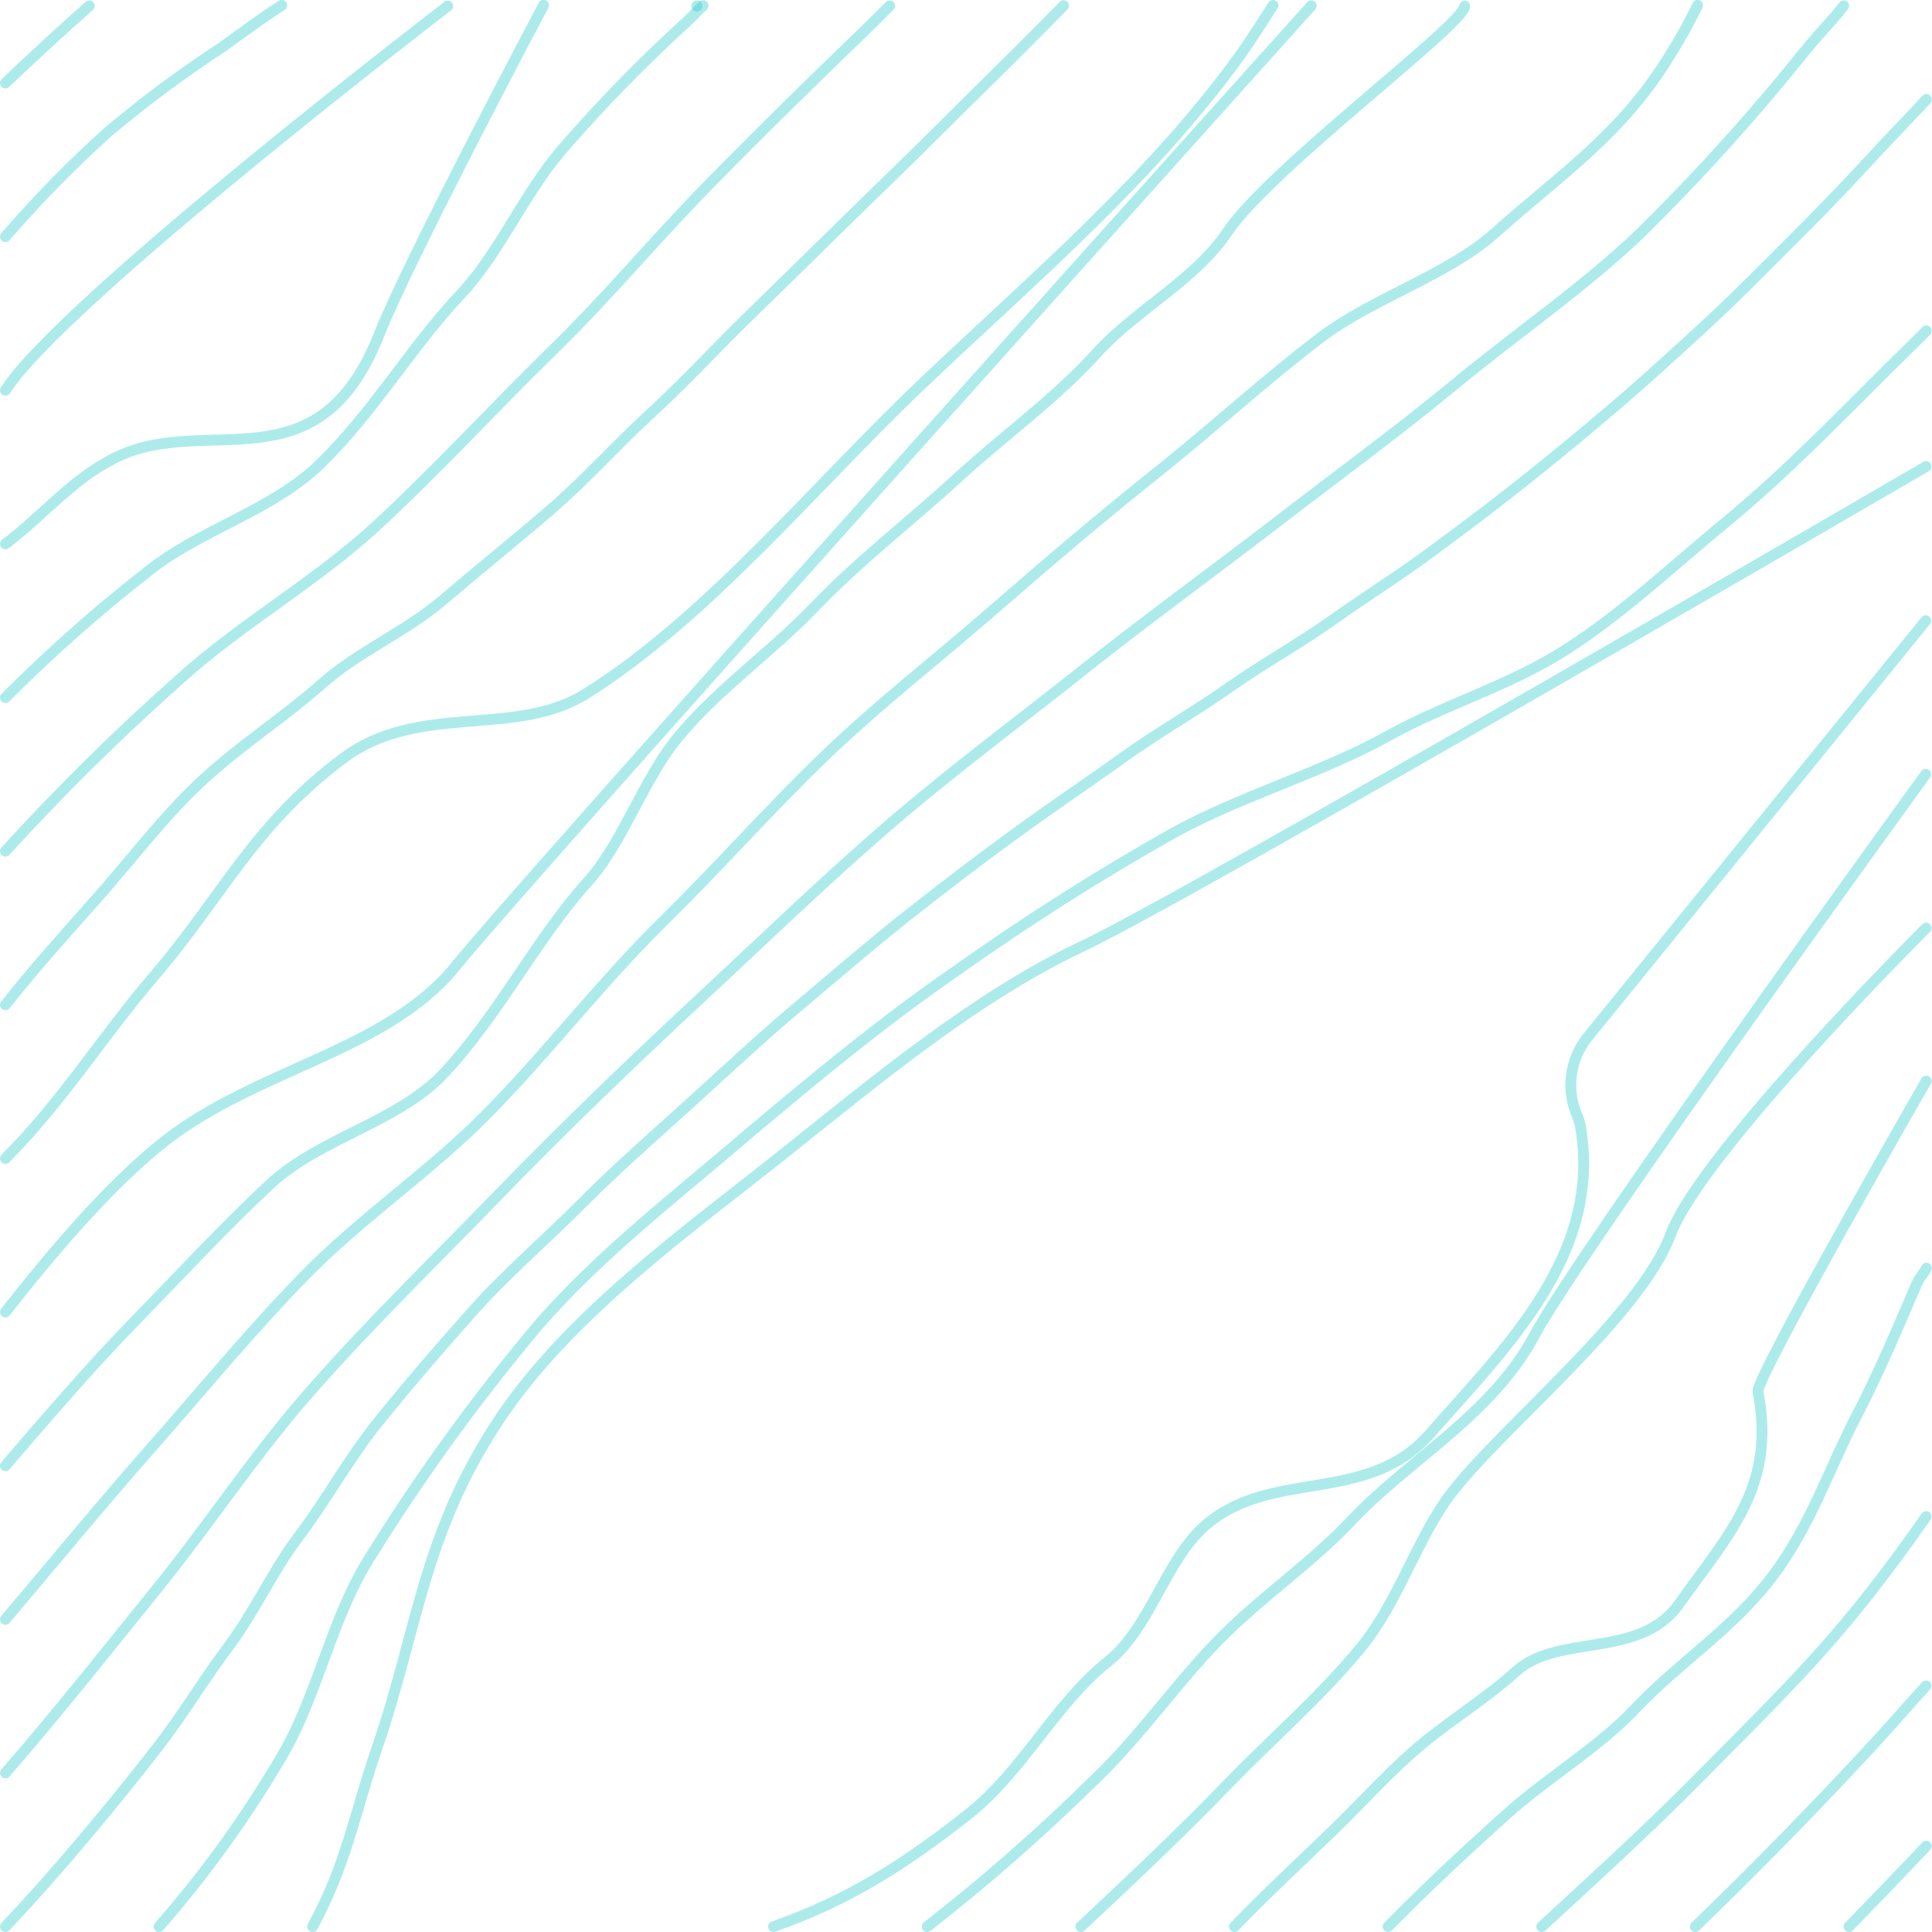
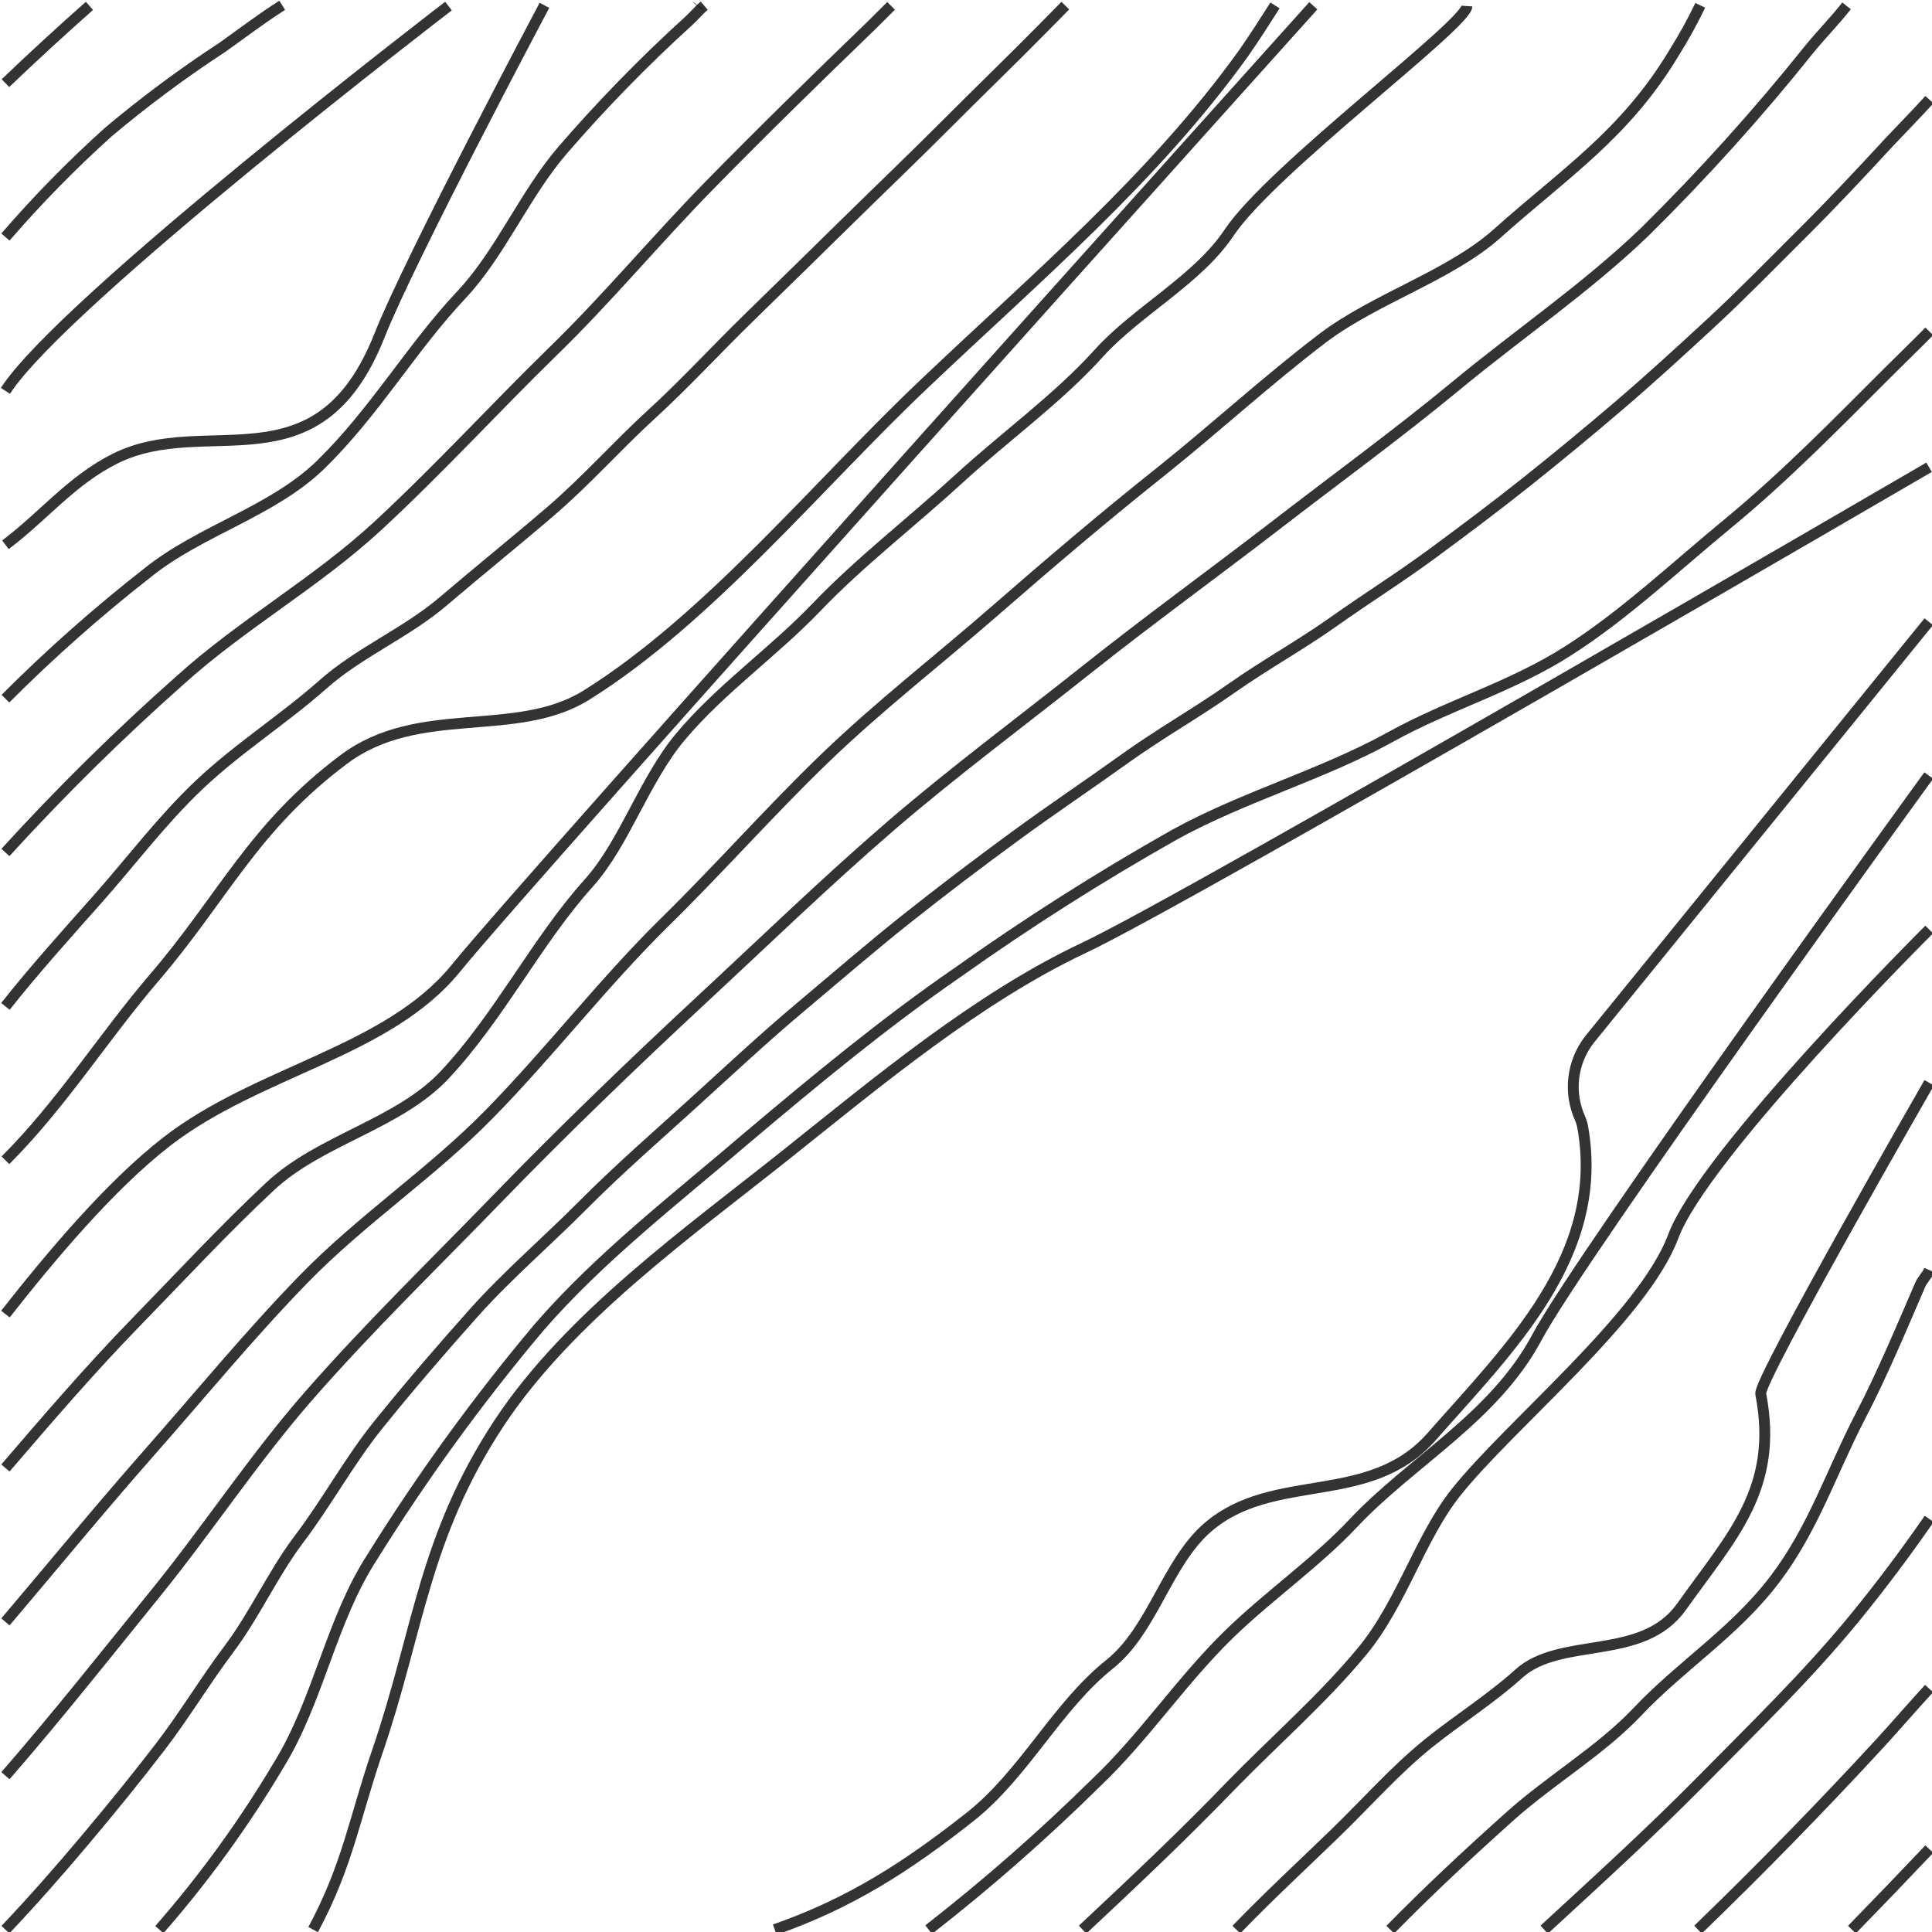
- <svg xmlns="http://www.w3.org/2000/svg" viewBox="0 0 178.26 178.28">
+ <svg xmlns="http://www.w3.org/2000/svg" viewBox="0 0 178 178">
  <defs>
-     <style>.a{fill:none;stroke:#3cc;stroke-linecap:round;stroke-linejoin:round;opacity:.4}</style>
+     <style>.a{fill:none;stroke:#000;stroke-linecap:butt;stroke-linejoin:round;opacity:.8}</style>
  </defs>
  <path class="a" d="M.5 177.78c2.54-2.68 5-5.48 7.38-8.31s4.65-5.62 6.87-8.51 4.15-6.11 6.36-9.05c2.36-3.15 4-6.84 6.36-10 2.61-3.42 4.66-7.25 7.37-10.62 2.87-3.56 5.83-7 8.86-10.39s6.71-6.55 10-9.86 6.75-6.31 10.15-9.4 6.51-6 9.88-8.83 6.49-5.54 9.83-8.19 6.6-5.12 10-7.61 6.7-4.69 10-7.06 6.65-4.25 9.88-6.52 6.4-4 9.47-6.18 6-4 9-6.21 5.8-4.31 8.63-6.56 5.75-4.66 8.56-7.06 5.72-5.06 8.52-7.65 5.59-5.45 8.36-8.21 5.4-5.56 8-8.38c1.25-1.33 2.54-2.64 3.78-4" />
  <path class="a" d="M14.68 177.78a102.59 102.59 0 0 0 11-15.17c3.67-5.94 4.81-13.3 8.61-19.15a183.37 183.37 0 0 1 15.35-21.14c5.64-6.52 12.78-12 19.33-17.62 6.18-5.21 12.53-10.47 19.26-15.11a227.66 227.66 0 0 1 20-12.7c6.38-3.51 13.6-5.51 19.9-9 5.32-2.95 11.1-4.58 16.32-7.91s9.89-7.75 14.75-11.75c5.24-4.31 10.1-9.29 14.9-14.08 1.21-1.21 2.45-2.4 3.65-3.62" />
  <path class="a" d="M28.85 177.78c3.18-5.91 3.81-10.28 5.91-16.39 3.85-11.23 4.25-19.71 11.25-30.32 6.49-9.78 17.49-17.58 26.49-24.75 8.39-6.69 17.61-14.4 27.38-19s77.85-44.27 77.85-44.27M71.38 177.78c7-2.45 12.2-5.82 18-10.39 5-3.95 8-10.2 12.88-14.08 3.94-3.16 5.24-9.31 9-12.58 6.08-5.25 14.9-1.85 20.64-8.37 7.13-8.11 16-16.64 13.93-28.46a3.88 3.88 0 0 0-.25-.85 7.08 7.08 0 0 1 .86-7.27l31.26-38.5" />
  <path class="a" d="M85.56 177.78a176.62 176.62 0 0 0 15.4-13.51c4.45-4.22 7.89-9.44 12.28-13.71 3.55-3.46 8.09-6.65 11.4-10.18 5.37-5.72 13-9.78 16.93-17.11 4.09-7.7 36.13-51.82 36.13-51.82M99.74 177.78c4.64-4.34 9.26-8.69 13.67-13.27 4-4.11 8.48-8 12.11-12.4s5.31-10.45 8.63-14.62c4.94-6.21 17.23-16.17 20-23.55 2.83-7.64 23.59-28.3 23.59-28.3m-63.83 92.14c2.89-3 6-5.88 9-8.78s5.58-5.86 8.68-8.37c2.63-2.12 5.88-4.19 8.32-6.41 3.86-3.51 11.39-1.11 15-6.17 4.68-6.58 9-10.9 7.31-19.63-.25-1.23 15.52-28.66 15.52-28.66" />
  <path class="a" d="M128.09 177.78c3.52-3.59 7.24-7.05 11-10.42s8.39-6.08 11.75-9.63c4.1-4.34 9-7.36 12.7-12.25 3.51-4.63 5.19-9.84 7.81-14.9 2-3.81 3.85-8.25 5.56-12.2.21-.49.64-.88.85-1.36m-35.49 60.76c4.81-4.43 9.72-8.9 14.32-13.55 4.92-5 9.86-9.76 14.3-15.18 2.4-2.93 4.69-6 6.85-9.11m-21.3 37.84a415.84 415.84 0 0 0 16.73-17.13c1.54-1.68 3-3.38 4.56-5.08m-7.11 22.21q3.59-3.68 7.13-7.42M64.3.57l.03-.04M.5 7.66Q4.3 4.03 8.24.54M.5 21.84a107.84 107.84 0 0 1 9.49-9.68A108.75 108.75 0 0 1 20.5 4.35c1.79-1.27 3.6-2.66 5.5-3.86M.5 36.01C5.78 27.79 41.32.56 41.32.56M.5 50.19c3.58-2.7 6.07-5.91 10.07-7.92 8.46-4.26 18.7 3 24.39-11.35C37.79 23.77 50.16.49 50.16.49" />
  <path class="a" d="M.5 64.37a142 142 0 0 1 13.07-11.58c4.88-3.94 11.53-5.64 16-10 4.98-4.87 8.33-10.73 12.93-15.62 3.58-3.79 5.84-9.28 9.33-13.33A137.63 137.63 0 0 1 63.42 1.96c.51-.46.95-1 1.46-1.44M.5 78.54a211.74 211.74 0 0 1 16.07-15.85c5.73-5.19 12.58-9 18.26-14.26s10.67-10.74 16.1-16.04c5-4.86 9.5-10.28 14.38-15.26s9.94-9.93 15-14.81L82.1.54M.5 92.72c2.67-3.37 5.63-6.66 8.49-9.88 3.12-3.52 5.93-7.28 9.35-10.52 3.58-3.39 7.72-6 11.37-9.22 3.36-3 7.73-4.79 11.15-7.72 3.27-2.79 6.63-5.49 9.9-8.3s6.08-6 9.24-8.89 6-6 9.08-9 6-5.86 9-8.81 6.05-5.86 9-8.82 6-5.9 8.93-8.87L98.15.52M.5 106.9c5.2-5.2 9-11.32 13.7-16.81 6.42-7.49 9.11-13.85 17.47-20.12 6.91-5.18 15.83-1.87 22.35-5.92C65.31 57 75.5 44.49 85.18 35.34c10.25-9.75 21.06-18.85 29.37-30.4 1-1.43 2-3 2.92-4.44" />
  <path class="a" d="M.5 121.07c4.1-5.22 9.58-11.78 14.82-15.86 8.47-6.58 20.4-8.27 26.68-16C48.91 80.7 121 .53 121 .53M.5 135.25c3.88-4.52 7.84-9.13 12-13.4s8.06-8.5 12.37-12.53c4.65-4.35 11.84-5.73 16.12-10.31 5.1-5.46 8.45-12.31 13.25-17.65 3.32-3.69 5.1-9.51 8.5-13.54 3.7-4.39 8.53-7.74 12.49-11.88s8.8-7.87 13.11-11.82 9.09-7.36 12.91-11.59c3.52-3.89 9.1-6.75 12-11.11 3.93-5.86 21.79-19.1 21.91-20.86M.5 149.43c4.42-5.21 8.77-10.51 13.29-15.64 4.7-5.33 9.19-10.81 14.15-15.91 5.34-5.5 11.8-9.79 17.14-15.24 5.58-5.69 10.54-12.15 16.18-17.69 5-4.91 9.59-10.12 14.64-15s10.45-9.05 15.65-13.58 10.23-8.81 15.5-13c5-4 9.7-8.33 14.79-12.2 4.81-3.66 11.76-5.78 16.1-9.66 6.22-5.56 11.79-9.15 16.28-16.62a44.49 44.49 0 0 0 2.43-4.4M.5 163.6c4.77-5.48 9.25-11.15 13.82-16.79 4.87-6 9.12-12.51 14.22-18.32 5.55-6.33 11.49-12.08 17.34-18.12 6-6.2 12.39-12.34 18.71-18.22 5.82-5.4 11.48-10.89 17.5-16.08 5.81-5 12-9.59 18-14.36 5.72-4.55 11.66-8.85 17.45-13.31 5.53-4.27 11.22-8.41 16.61-12.86 5.78-4.78 12-9 17.38-14.17a193.3 193.3 0 0 0 15.2-16.88c1.1-1.34 2.33-2.59 3.4-3.95" />
</svg>
